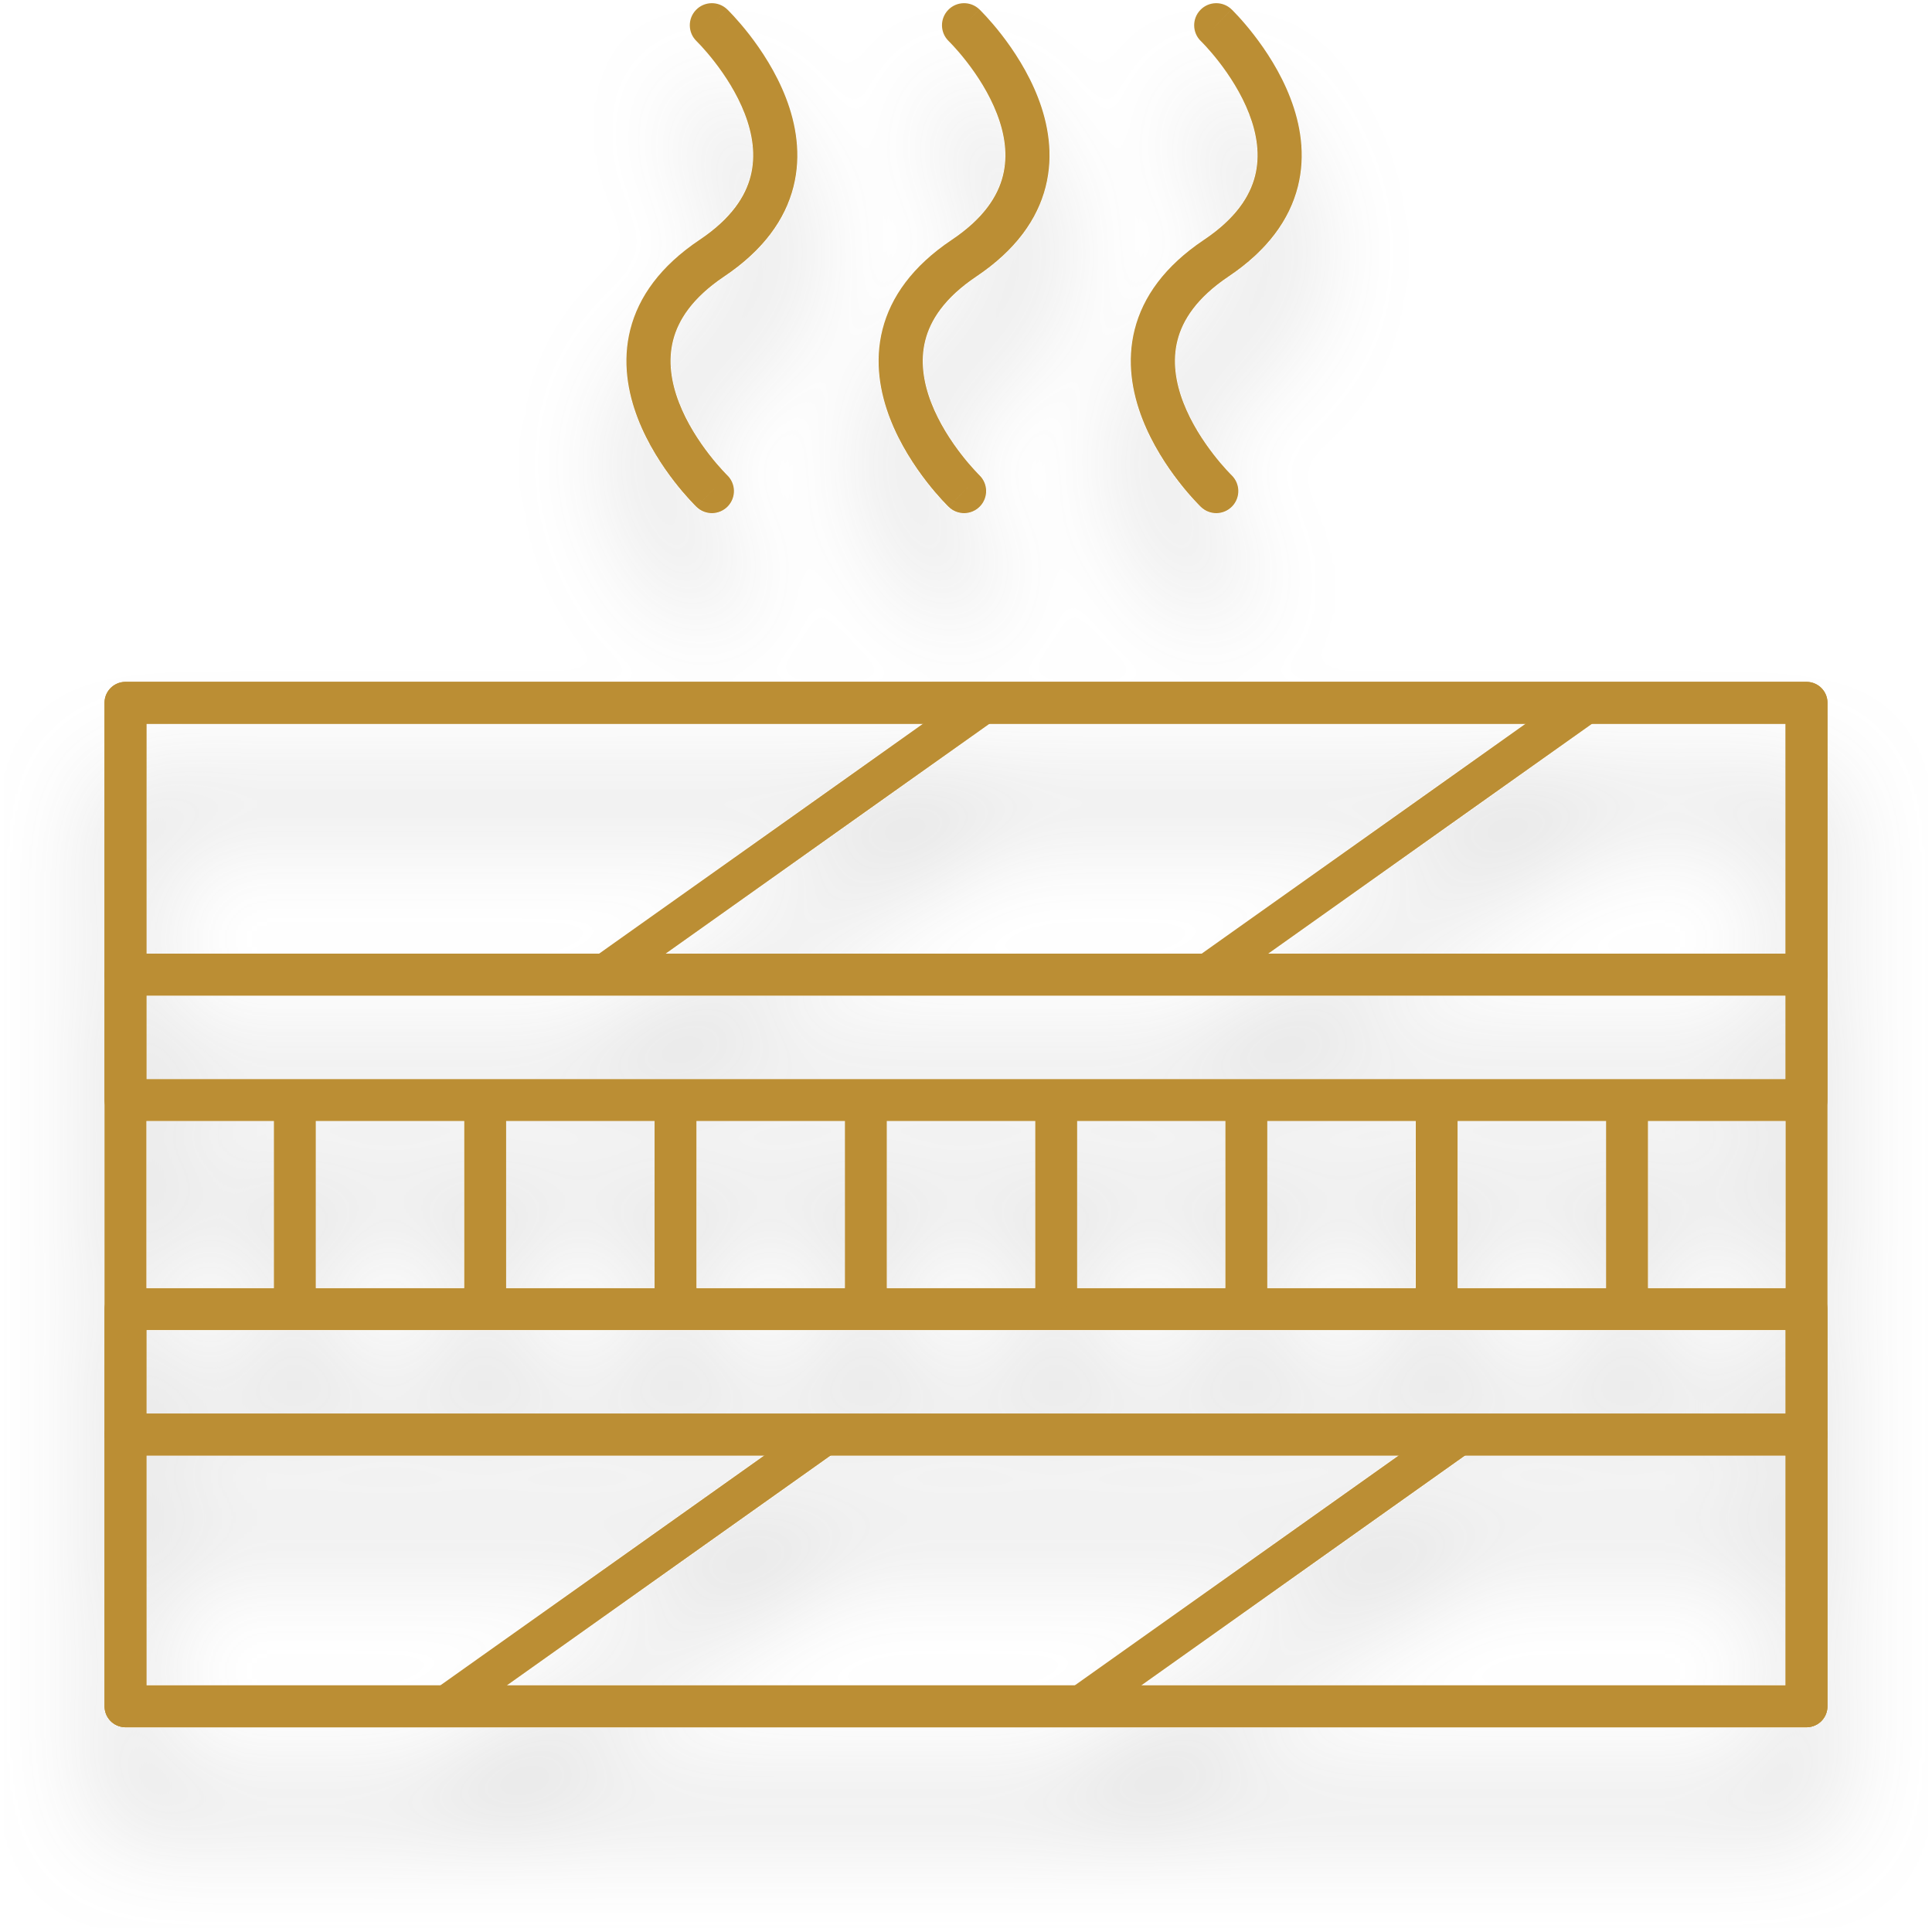
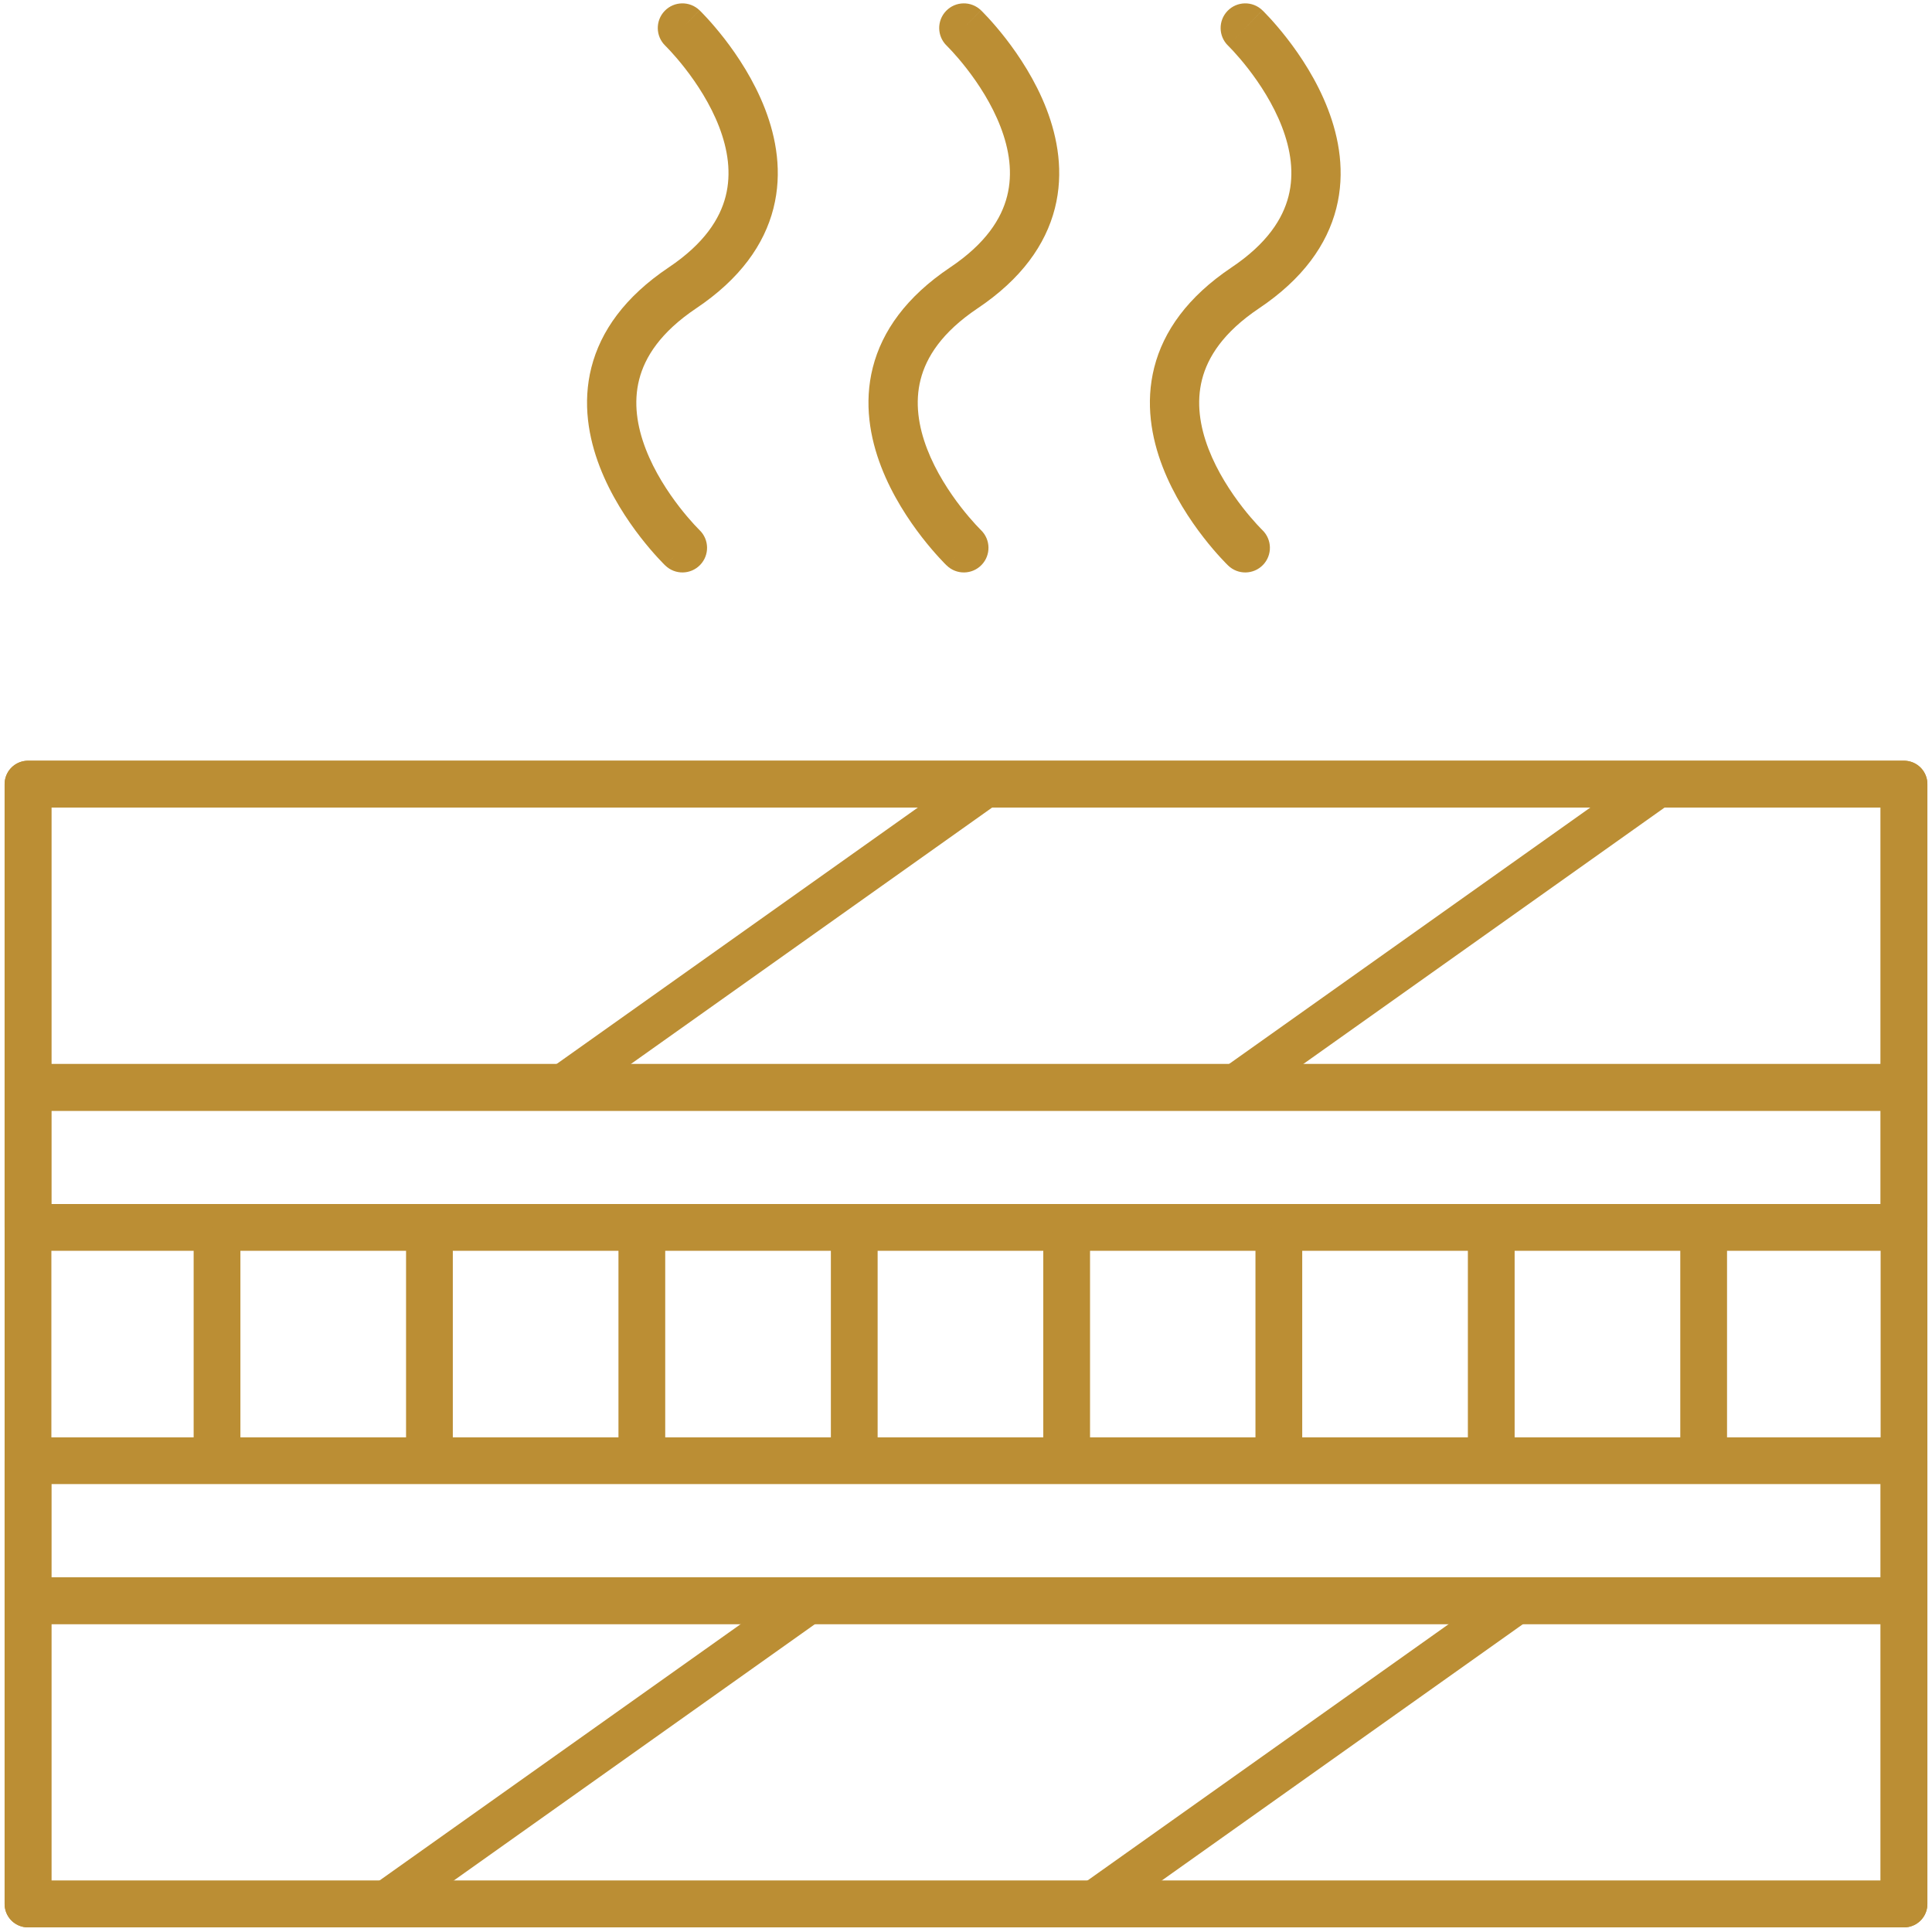
- <svg xmlns="http://www.w3.org/2000/svg" width="77" height="77" viewBox="0 0 77 77" fill="none">
-   <g filter="url(#filter0_d_150_10180)">
-     <rect x="72" y="68.007" width="67" height="39.995" transform="rotate(-180 72 68.0068)" stroke="#BB8E34" stroke-width="1.67" stroke-linejoin="round" />
-     <rect x="72" y="68.007" width="67" height="10.832" transform="rotate(-180 72 68.0068)" stroke="#BB8E34" stroke-width="1.67" stroke-linejoin="round" />
-     <rect x="72" y="57.174" width="67" height="4.999" transform="rotate(-180 72 57.1741)" stroke="#BB8E34" stroke-width="1.67" stroke-linejoin="round" />
-     <rect x="72" y="43.843" width="67" height="4.999" transform="rotate(-180 72 43.8428)" stroke="#BB8E34" stroke-width="1.67" stroke-linejoin="round" />
-     <rect x="72" y="38.842" width="67" height="10.832" transform="rotate(-180 72 38.8416)" stroke="#BB8E34" stroke-width="1.67" stroke-linejoin="round" />
-     <line x1="0.835" y1="-0.835" x2="19.318" y2="-0.835" transform="matrix(-0.81545 0.578827 -0.852928 -0.522029 58.0938 56.3398)" stroke="#BB8E34" stroke-width="1.67" stroke-linecap="round" />
-     <line x1="0.835" y1="-0.835" x2="19.318" y2="-0.835" transform="matrix(-0.81545 0.578827 -0.852928 -0.522029 32.8086 56.3398)" stroke="#BB8E34" stroke-width="1.67" stroke-linecap="round" />
-     <line x1="0.835" y1="-0.835" x2="19.318" y2="-0.835" transform="matrix(-0.81545 0.578827 -0.852928 -0.522029 63.1484 27.1787)" stroke="#BB8E34" stroke-width="1.67" stroke-linecap="round" />
-     <line x1="0.835" y1="-0.835" x2="19.318" y2="-0.835" transform="matrix(-0.81545 0.578827 -0.852928 -0.522029 39.1328 27.1787)" stroke="#BB8E34" stroke-width="1.67" stroke-linecap="round" />
-     <line x1="64.845" y1="51.342" x2="64.845" y2="44.68" stroke="#BB8E34" stroke-width="1.67" stroke-linecap="round" />
-     <line x1="57.259" y1="51.342" x2="57.259" y2="44.68" stroke="#BB8E34" stroke-width="1.67" stroke-linecap="round" />
-     <line x1="49.673" y1="51.342" x2="49.673" y2="44.68" stroke="#BB8E34" stroke-width="1.67" stroke-linecap="round" />
-     <line x1="42.095" y1="51.342" x2="42.095" y2="44.68" stroke="#BB8E34" stroke-width="1.67" stroke-linecap="round" />
-     <line x1="34.509" y1="51.342" x2="34.509" y2="44.68" stroke="#BB8E34" stroke-width="1.67" stroke-linecap="round" />
-     <line x1="26.923" y1="51.342" x2="26.923" y2="44.68" stroke="#BB8E34" stroke-width="1.67" stroke-linecap="round" />
-     <line x1="19.337" y1="51.342" x2="19.337" y2="44.68" stroke="#BB8E34" stroke-width="1.67" stroke-linecap="round" />
-     <line x1="11.751" y1="51.342" x2="11.751" y2="44.68" stroke="#BB8E34" stroke-width="1.67" stroke-linecap="round" />
-     <path d="M49.084 0.373C48.734 0.036 48.177 0.046 47.84 0.397C47.503 0.747 47.513 1.304 47.863 1.641L49.084 0.373ZM47.863 20.205C48.214 20.543 48.771 20.532 49.108 20.182C49.445 19.832 49.434 19.274 49.084 18.938L47.863 20.205ZM48.474 1.007C47.863 1.641 47.863 1.641 47.863 1.64C47.863 1.64 47.863 1.64 47.863 1.64C47.862 1.64 47.862 1.64 47.862 1.64C47.862 1.64 47.863 1.64 47.863 1.641C47.864 1.642 47.867 1.644 47.871 1.648C47.879 1.656 47.891 1.668 47.908 1.686C47.942 1.72 47.994 1.774 48.059 1.845C48.189 1.987 48.373 2.197 48.578 2.461C48.991 2.994 49.47 3.721 49.784 4.536C50.097 5.349 50.227 6.197 50.019 7.015C49.815 7.815 49.26 8.703 47.984 9.558L48.964 11.02C50.53 9.97 51.395 8.745 51.725 7.448C52.05 6.168 51.824 4.934 51.426 3.903C51.03 2.873 50.443 1.994 49.968 1.382C49.729 1.073 49.513 0.826 49.355 0.654C49.276 0.568 49.211 0.5 49.164 0.453C49.141 0.429 49.122 0.411 49.109 0.397C49.102 0.39 49.096 0.385 49.092 0.381C49.09 0.379 49.089 0.377 49.087 0.376C49.087 0.375 49.086 0.375 49.085 0.374C49.085 0.374 49.085 0.374 49.085 0.373C49.084 0.373 49.084 0.373 48.474 1.007ZM47.984 9.558C46.418 10.608 45.552 11.833 45.223 13.13C44.898 14.41 45.124 15.645 45.521 16.675C45.918 17.706 46.504 18.584 46.979 19.196C47.218 19.505 47.434 19.752 47.593 19.924C47.672 20.01 47.737 20.078 47.783 20.125C47.806 20.149 47.825 20.168 47.839 20.181C47.845 20.188 47.851 20.193 47.855 20.197C47.857 20.199 47.859 20.201 47.86 20.202C47.861 20.203 47.861 20.204 47.862 20.204C47.862 20.204 47.863 20.205 47.863 20.205C47.863 20.205 47.863 20.205 48.474 19.571C49.084 18.938 49.084 18.938 49.084 18.938C49.084 18.938 49.085 18.938 49.085 18.938C49.085 18.938 49.085 18.939 49.085 18.939C49.085 18.939 49.085 18.938 49.084 18.938C49.083 18.936 49.08 18.934 49.077 18.93C49.069 18.922 49.056 18.91 49.039 18.893C49.005 18.858 48.954 18.804 48.889 18.733C48.758 18.591 48.574 18.381 48.37 18.117C47.956 17.584 47.477 16.857 47.163 16.043C46.85 15.229 46.721 14.381 46.929 13.564C47.132 12.763 47.688 11.876 48.964 11.02L47.984 9.558Z" fill="#BB8E34" />
-     <path d="M39.033 0.373C38.683 0.036 38.126 0.046 37.789 0.397C37.452 0.747 37.462 1.304 37.813 1.641L39.033 0.373ZM37.813 20.205C38.163 20.543 38.72 20.532 39.057 20.182C39.394 19.832 39.383 19.274 39.033 18.938L37.813 20.205ZM38.423 1.007C37.813 1.641 37.812 1.641 37.812 1.64C37.812 1.64 37.812 1.64 37.812 1.64C37.812 1.64 37.812 1.64 37.812 1.64C37.812 1.64 37.812 1.64 37.812 1.641C37.814 1.642 37.816 1.644 37.82 1.648C37.828 1.656 37.84 1.668 37.857 1.686C37.891 1.72 37.943 1.774 38.008 1.845C38.139 1.987 38.322 2.197 38.527 2.461C38.941 2.994 39.42 3.721 39.733 4.536C40.047 5.349 40.176 6.197 39.968 7.015C39.765 7.815 39.209 8.703 37.933 9.558L38.913 11.02C40.479 9.97 41.344 8.745 41.674 7.448C41.999 6.168 41.773 4.934 41.376 3.903C40.979 2.873 40.392 1.994 39.918 1.382C39.678 1.073 39.462 0.826 39.304 0.654C39.225 0.568 39.16 0.5 39.113 0.453C39.09 0.429 39.072 0.411 39.058 0.397C39.051 0.39 39.046 0.385 39.042 0.381C39.039 0.379 39.038 0.377 39.036 0.376C39.036 0.375 39.035 0.375 39.035 0.374C39.034 0.374 39.034 0.374 39.034 0.373C39.033 0.373 39.033 0.373 38.423 1.007ZM37.933 9.558C36.367 10.608 35.502 11.833 35.172 13.13C34.847 14.41 35.073 15.645 35.47 16.675C35.867 17.706 36.454 18.584 36.928 19.196C37.168 19.505 37.384 19.752 37.542 19.924C37.621 20.01 37.686 20.078 37.732 20.125C37.756 20.149 37.774 20.168 37.788 20.181C37.795 20.188 37.8 20.193 37.804 20.197C37.806 20.199 37.808 20.201 37.809 20.202C37.81 20.203 37.811 20.204 37.811 20.204C37.812 20.204 37.812 20.205 37.812 20.205C37.812 20.205 37.813 20.205 38.423 19.571C39.033 18.938 39.033 18.938 39.034 18.938C39.034 18.938 39.034 18.938 39.034 18.938C39.034 18.938 39.034 18.939 39.034 18.939C39.034 18.939 39.034 18.938 39.033 18.938C39.032 18.936 39.029 18.934 39.026 18.93C39.018 18.922 39.005 18.91 38.989 18.893C38.955 18.858 38.903 18.804 38.838 18.733C38.707 18.591 38.524 18.381 38.319 18.117C37.905 17.584 37.426 16.857 37.112 16.043C36.799 15.229 36.67 14.381 36.878 13.564C37.081 12.763 37.637 11.876 38.913 11.02L37.933 9.558Z" fill="#BB8E34" />
-     <path d="M28.982 0.373C28.632 0.036 28.075 0.046 27.738 0.397C27.401 0.747 27.412 1.304 27.762 1.641L28.982 0.373ZM27.762 20.205C28.112 20.543 28.669 20.532 29.006 20.182C29.343 19.832 29.333 19.274 28.982 18.938L27.762 20.205ZM28.372 1.007C27.762 1.641 27.762 1.641 27.761 1.64C27.761 1.64 27.761 1.64 27.761 1.64C27.761 1.64 27.761 1.64 27.761 1.64C27.761 1.64 27.761 1.64 27.762 1.641C27.763 1.642 27.765 1.644 27.769 1.648C27.777 1.656 27.79 1.668 27.806 1.686C27.84 1.72 27.892 1.774 27.957 1.845C28.088 1.987 28.271 2.197 28.476 2.461C28.89 2.994 29.369 3.721 29.683 4.536C29.996 5.349 30.125 6.197 29.917 7.015C29.714 7.815 29.158 8.703 27.882 9.558L28.862 11.02C30.428 9.97 31.294 8.745 31.623 7.448C31.948 6.168 31.722 4.934 31.325 3.903C30.928 2.873 30.341 1.994 29.867 1.382C29.627 1.073 29.411 0.826 29.253 0.654C29.174 0.568 29.109 0.5 29.063 0.453C29.039 0.429 29.021 0.411 29.007 0.397C29 0.39 28.995 0.385 28.991 0.381C28.989 0.379 28.987 0.377 28.986 0.376C28.985 0.375 28.984 0.375 28.984 0.374C28.983 0.374 28.983 0.374 28.983 0.373C28.983 0.373 28.982 0.373 28.372 1.007ZM27.882 9.558C26.316 10.608 25.451 11.833 25.121 13.13C24.796 14.41 25.022 15.645 25.419 16.675C25.816 17.706 26.403 18.584 26.877 19.196C27.117 19.505 27.333 19.752 27.491 19.924C27.57 20.01 27.635 20.078 27.682 20.125C27.705 20.149 27.724 20.168 27.737 20.181C27.744 20.188 27.749 20.193 27.753 20.197C27.756 20.199 27.757 20.201 27.759 20.202C27.759 20.203 27.76 20.204 27.761 20.204C27.761 20.204 27.761 20.205 27.761 20.205C27.762 20.205 27.762 20.205 28.372 19.571C28.982 18.938 28.983 18.938 28.983 18.938C28.983 18.938 28.983 18.938 28.983 18.938C28.983 18.938 28.983 18.939 28.983 18.939C28.983 18.939 28.983 18.938 28.983 18.938C28.981 18.936 28.979 18.934 28.975 18.93C28.967 18.922 28.955 18.91 28.938 18.893C28.904 18.858 28.852 18.804 28.787 18.733C28.656 18.591 28.473 18.381 28.268 18.117C27.855 17.584 27.375 16.857 27.062 16.043C26.748 15.229 26.619 14.381 26.827 13.564C27.03 12.763 27.586 11.876 28.862 11.02L27.882 9.558Z" fill="#BB8E34" />
-   </g>
-   <defs>
-     <filter id="filter0_d_150_10180" x="0.165" y="0.127" width="76.67" height="76.715" filterUnits="userSpaceOnUse" color-interpolation-filters="sRGB">
-       <feFlood flood-opacity="0" result="BackgroundImageFix" />
-       <feColorMatrix in="SourceAlpha" type="matrix" values="0 0 0 0 0 0 0 0 0 0 0 0 0 0 0 0 0 0 127 0" result="hardAlpha" />
-       <feOffset dy="4" />
-       <feGaussianBlur stdDeviation="2" />
-       <feComposite in2="hardAlpha" operator="out" />
-       <feColorMatrix type="matrix" values="0 0 0 0 0.4 0 0 0 0 0.4 0 0 0 0 0.4 0 0 0 0.25 0" />
-       <feBlend mode="normal" in2="BackgroundImageFix" result="effect1_dropShadow_150_10180" />
-       <feBlend mode="normal" in="SourceGraphic" in2="effect1_dropShadow_150_10180" result="shape" />
-     </filter>
-   </defs>
+ <svg xmlns="http://www.w3.org/2000/svg" width="69" height="69" viewBox="0 0 69 69" fill="none">
+   <rect x="68" y="68" width="67" height="39.995" transform="rotate(-180 68 68)" stroke="#BB8E34" stroke-width="1.67" stroke-linejoin="round" />
+   <rect x="68" y="68" width="67" height="10.832" transform="rotate(-180 68 68)" stroke="#BB8E34" stroke-width="1.67" stroke-linejoin="round" />
+   <rect x="68" y="57.167" width="67" height="4.999" transform="rotate(-180 68 57.1672)" stroke="#BB8E34" stroke-width="1.67" stroke-linejoin="round" />
+   <rect x="68" y="43.836" width="67" height="4.999" transform="rotate(-180 68 43.8359)" stroke="#BB8E34" stroke-width="1.67" stroke-linejoin="round" />
+   <rect x="68" y="38.835" width="67" height="10.832" transform="rotate(-180 68 38.8347)" stroke="#BB8E34" stroke-width="1.67" stroke-linejoin="round" />
+   <line x1="0.835" y1="-0.835" x2="19.318" y2="-0.835" transform="matrix(-0.81545 0.578827 -0.852928 -0.522029 54.0938 56.333)" stroke="#BB8E34" stroke-width="1.67" stroke-linecap="round" />
+   <line x1="0.835" y1="-0.835" x2="19.318" y2="-0.835" transform="matrix(-0.81545 0.578827 -0.852928 -0.522029 28.8086 56.333)" stroke="#BB8E34" stroke-width="1.67" stroke-linecap="round" />
+   <line x1="0.835" y1="-0.835" x2="19.318" y2="-0.835" transform="matrix(-0.81545 0.578827 -0.852928 -0.522029 59.1484 27.1719)" stroke="#BB8E34" stroke-width="1.67" stroke-linecap="round" />
+   <line x1="0.835" y1="-0.835" x2="19.318" y2="-0.835" transform="matrix(-0.81545 0.578827 -0.852928 -0.522029 35.1328 27.1719)" stroke="#BB8E34" stroke-width="1.67" stroke-linecap="round" />
+   <line x1="60.845" y1="51.335" x2="60.845" y2="44.673" stroke="#BB8E34" stroke-width="1.67" stroke-linecap="round" />
+   <line x1="53.259" y1="51.335" x2="53.259" y2="44.673" stroke="#BB8E34" stroke-width="1.67" stroke-linecap="round" />
+   <line x1="45.673" y1="51.335" x2="45.673" y2="44.673" stroke="#BB8E34" stroke-width="1.67" stroke-linecap="round" />
+   <line x1="38.095" y1="51.335" x2="38.095" y2="44.673" stroke="#BB8E34" stroke-width="1.67" stroke-linecap="round" />
+   <line x1="30.509" y1="51.335" x2="30.509" y2="44.673" stroke="#BB8E34" stroke-width="1.67" stroke-linecap="round" />
+   <line x1="22.923" y1="51.335" x2="22.923" y2="44.673" stroke="#BB8E34" stroke-width="1.67" stroke-linecap="round" />
+   <line x1="15.337" y1="51.335" x2="15.337" y2="44.673" stroke="#BB8E34" stroke-width="1.67" stroke-linecap="round" />
+   <line x1="7.751" y1="51.335" x2="7.751" y2="44.673" stroke="#BB8E34" stroke-width="1.67" stroke-linecap="round" />
+   <path d="M45.084 0.366C44.734 0.029 44.177 0.04 43.84 0.39C43.503 0.74 43.513 1.297 43.863 1.634L45.084 0.366ZM43.863 20.198C44.214 20.536 44.771 20.525 45.108 20.175C45.445 19.825 45.434 19.268 45.084 18.931L43.863 20.198ZM44.474 1C43.863 1.634 43.863 1.634 43.863 1.634C43.863 1.633 43.863 1.633 43.863 1.633C43.862 1.633 43.862 1.633 43.862 1.633C43.862 1.633 43.863 1.633 43.863 1.634C43.864 1.635 43.867 1.638 43.871 1.641C43.879 1.649 43.891 1.661 43.908 1.679C43.942 1.713 43.994 1.767 44.059 1.838C44.189 1.98 44.373 2.19 44.578 2.454C44.991 2.987 45.47 3.714 45.784 4.529C46.097 5.342 46.227 6.19 46.019 7.008C45.815 7.808 45.26 8.696 43.984 9.551L44.964 11.013C46.53 9.964 47.395 8.738 47.725 7.441C48.05 6.161 47.824 4.927 47.426 3.896C47.03 2.866 46.443 1.987 45.968 1.375C45.729 1.067 45.513 0.819 45.355 0.647C45.276 0.561 45.211 0.493 45.164 0.446C45.141 0.422 45.122 0.404 45.109 0.39C45.102 0.384 45.096 0.378 45.092 0.374C45.09 0.372 45.089 0.37 45.087 0.369C45.087 0.368 45.086 0.368 45.085 0.367C45.085 0.367 45.085 0.367 45.085 0.367C45.084 0.366 45.084 0.366 44.474 1ZM43.984 9.551C42.418 10.601 41.552 11.826 41.223 13.123C40.898 14.403 41.124 15.638 41.521 16.669C41.918 17.699 42.504 18.578 42.979 19.189C43.218 19.498 43.434 19.745 43.593 19.917C43.672 20.004 43.737 20.071 43.783 20.119C43.806 20.142 43.825 20.161 43.839 20.174C43.845 20.181 43.851 20.186 43.855 20.19C43.857 20.192 43.859 20.194 43.86 20.195C43.861 20.196 43.861 20.197 43.862 20.197C43.862 20.198 43.863 20.198 43.863 20.198C43.863 20.198 43.863 20.198 44.474 19.565C45.084 18.931 45.084 18.931 45.084 18.931C45.084 18.931 45.085 18.931 45.085 18.931C45.085 18.932 45.085 18.932 45.085 18.932C45.085 18.932 45.085 18.931 45.084 18.931C45.083 18.93 45.08 18.927 45.077 18.923C45.069 18.916 45.056 18.903 45.039 18.886C45.005 18.851 44.954 18.797 44.889 18.727C44.758 18.584 44.574 18.375 44.37 18.111C43.956 17.577 43.477 16.85 43.163 16.036C42.85 15.222 42.721 14.374 42.929 13.557C43.132 12.756 43.688 11.869 44.964 11.013L43.984 9.551Z" fill="#BB8E34" />
+   <path d="M35.033 0.366C34.683 0.029 34.126 0.04 33.789 0.39C33.452 0.74 33.462 1.297 33.813 1.634L35.033 0.366ZM33.813 20.198C34.163 20.536 34.72 20.525 35.057 20.175C35.394 19.825 35.383 19.268 35.033 18.931L33.813 20.198ZM34.423 1C33.813 1.634 33.812 1.634 33.812 1.634C33.812 1.633 33.812 1.633 33.812 1.633C33.812 1.633 33.812 1.633 33.812 1.633C33.812 1.633 33.812 1.633 33.812 1.634C33.814 1.635 33.816 1.638 33.82 1.641C33.828 1.649 33.84 1.661 33.857 1.679C33.891 1.713 33.943 1.767 34.008 1.838C34.139 1.98 34.322 2.19 34.527 2.454C34.941 2.987 35.42 3.714 35.733 4.529C36.047 5.342 36.176 6.19 35.968 7.008C35.765 7.808 35.209 8.696 33.933 9.551L34.913 11.013C36.479 9.964 37.344 8.738 37.674 7.441C37.999 6.161 37.773 4.927 37.376 3.896C36.979 2.866 36.392 1.987 35.918 1.375C35.678 1.067 35.462 0.819 35.304 0.647C35.225 0.561 35.16 0.493 35.113 0.446C35.09 0.422 35.072 0.404 35.058 0.39C35.051 0.384 35.046 0.378 35.042 0.374C35.039 0.372 35.038 0.37 35.036 0.369C35.036 0.368 35.035 0.368 35.035 0.367C35.034 0.367 35.034 0.367 35.034 0.367C35.033 0.366 35.033 0.366 34.423 1ZM33.933 9.551C32.367 10.601 31.502 11.826 31.172 13.123C30.847 14.403 31.073 15.638 31.47 16.669C31.867 17.699 32.454 18.578 32.928 19.189C33.168 19.498 33.384 19.745 33.542 19.917C33.621 20.004 33.686 20.071 33.732 20.119C33.756 20.142 33.774 20.161 33.788 20.174C33.795 20.181 33.8 20.186 33.804 20.19C33.806 20.192 33.808 20.194 33.809 20.195C33.81 20.196 33.811 20.197 33.811 20.197C33.812 20.198 33.812 20.198 33.812 20.198C33.812 20.198 33.813 20.198 34.423 19.565C35.033 18.931 35.033 18.931 35.034 18.931C35.034 18.931 35.034 18.931 35.034 18.931C35.034 18.932 35.034 18.932 35.034 18.932C35.034 18.932 35.034 18.931 35.033 18.931C35.032 18.93 35.029 18.927 35.026 18.923C35.018 18.916 35.005 18.903 34.989 18.886C34.955 18.851 34.903 18.797 34.838 18.727C34.707 18.584 34.524 18.375 34.319 18.111C33.905 17.577 33.426 16.85 33.112 16.036C32.799 15.222 32.67 14.374 32.878 13.557C33.081 12.756 33.637 11.869 34.913 11.013L33.933 9.551Z" fill="#BB8E34" />
+   <path d="M24.982 0.366C24.632 0.029 24.075 0.04 23.738 0.39C23.401 0.74 23.412 1.297 23.762 1.634L24.982 0.366ZM23.762 20.198C24.112 20.536 24.669 20.525 25.006 20.175C25.343 19.825 25.333 19.268 24.982 18.931L23.762 20.198ZM24.372 1C23.762 1.634 23.762 1.634 23.761 1.634C23.761 1.633 23.761 1.633 23.761 1.633C23.761 1.633 23.761 1.633 23.761 1.633C23.761 1.633 23.761 1.633 23.762 1.634C23.763 1.635 23.765 1.638 23.769 1.641C23.777 1.649 23.79 1.661 23.806 1.679C23.84 1.713 23.892 1.767 23.957 1.838C24.088 1.98 24.271 2.19 24.476 2.454C24.89 2.987 25.369 3.714 25.683 4.529C25.996 5.342 26.125 6.19 25.917 7.008C25.714 7.808 25.158 8.696 23.882 9.551L24.862 11.013C26.428 9.964 27.294 8.738 27.623 7.441C27.948 6.161 27.722 4.927 27.325 3.896C26.928 2.866 26.341 1.987 25.867 1.375C25.627 1.067 25.411 0.819 25.253 0.647C25.174 0.561 25.109 0.493 25.063 0.446C25.039 0.422 25.021 0.404 25.007 0.39C25 0.384 24.995 0.378 24.991 0.374C24.989 0.372 24.987 0.37 24.986 0.369C24.985 0.368 24.984 0.368 24.984 0.367C24.983 0.367 24.983 0.367 24.983 0.367C24.983 0.366 24.982 0.366 24.372 1ZM23.882 9.551C22.316 10.601 21.451 11.826 21.121 13.123C20.796 14.403 21.022 15.638 21.419 16.669C21.816 17.699 22.403 18.578 22.877 19.189C23.117 19.498 23.333 19.745 23.491 19.917C23.57 20.004 23.635 20.071 23.682 20.119C23.705 20.142 23.724 20.161 23.737 20.174C23.744 20.181 23.749 20.186 23.753 20.19C23.756 20.192 23.757 20.194 23.759 20.195C23.759 20.196 23.76 20.197 23.761 20.197C23.761 20.198 23.761 20.198 23.761 20.198C23.762 20.198 23.762 20.198 24.372 19.565C24.982 18.931 24.983 18.931 24.983 18.931C24.983 18.931 24.983 18.931 24.983 18.931C24.983 18.932 24.983 18.932 24.983 18.932C24.983 18.932 24.983 18.931 24.983 18.931C24.981 18.93 24.979 18.927 24.975 18.923C24.967 18.916 24.955 18.903 24.938 18.886C24.904 18.851 24.852 18.797 24.787 18.727C24.656 18.584 24.473 18.375 24.268 18.111C23.855 17.577 23.375 16.85 23.062 16.036C22.748 15.222 22.619 14.374 22.827 13.557C23.03 12.756 23.586 11.869 24.862 11.013L23.882 9.551Z" fill="#BB8E34" />
</svg>
